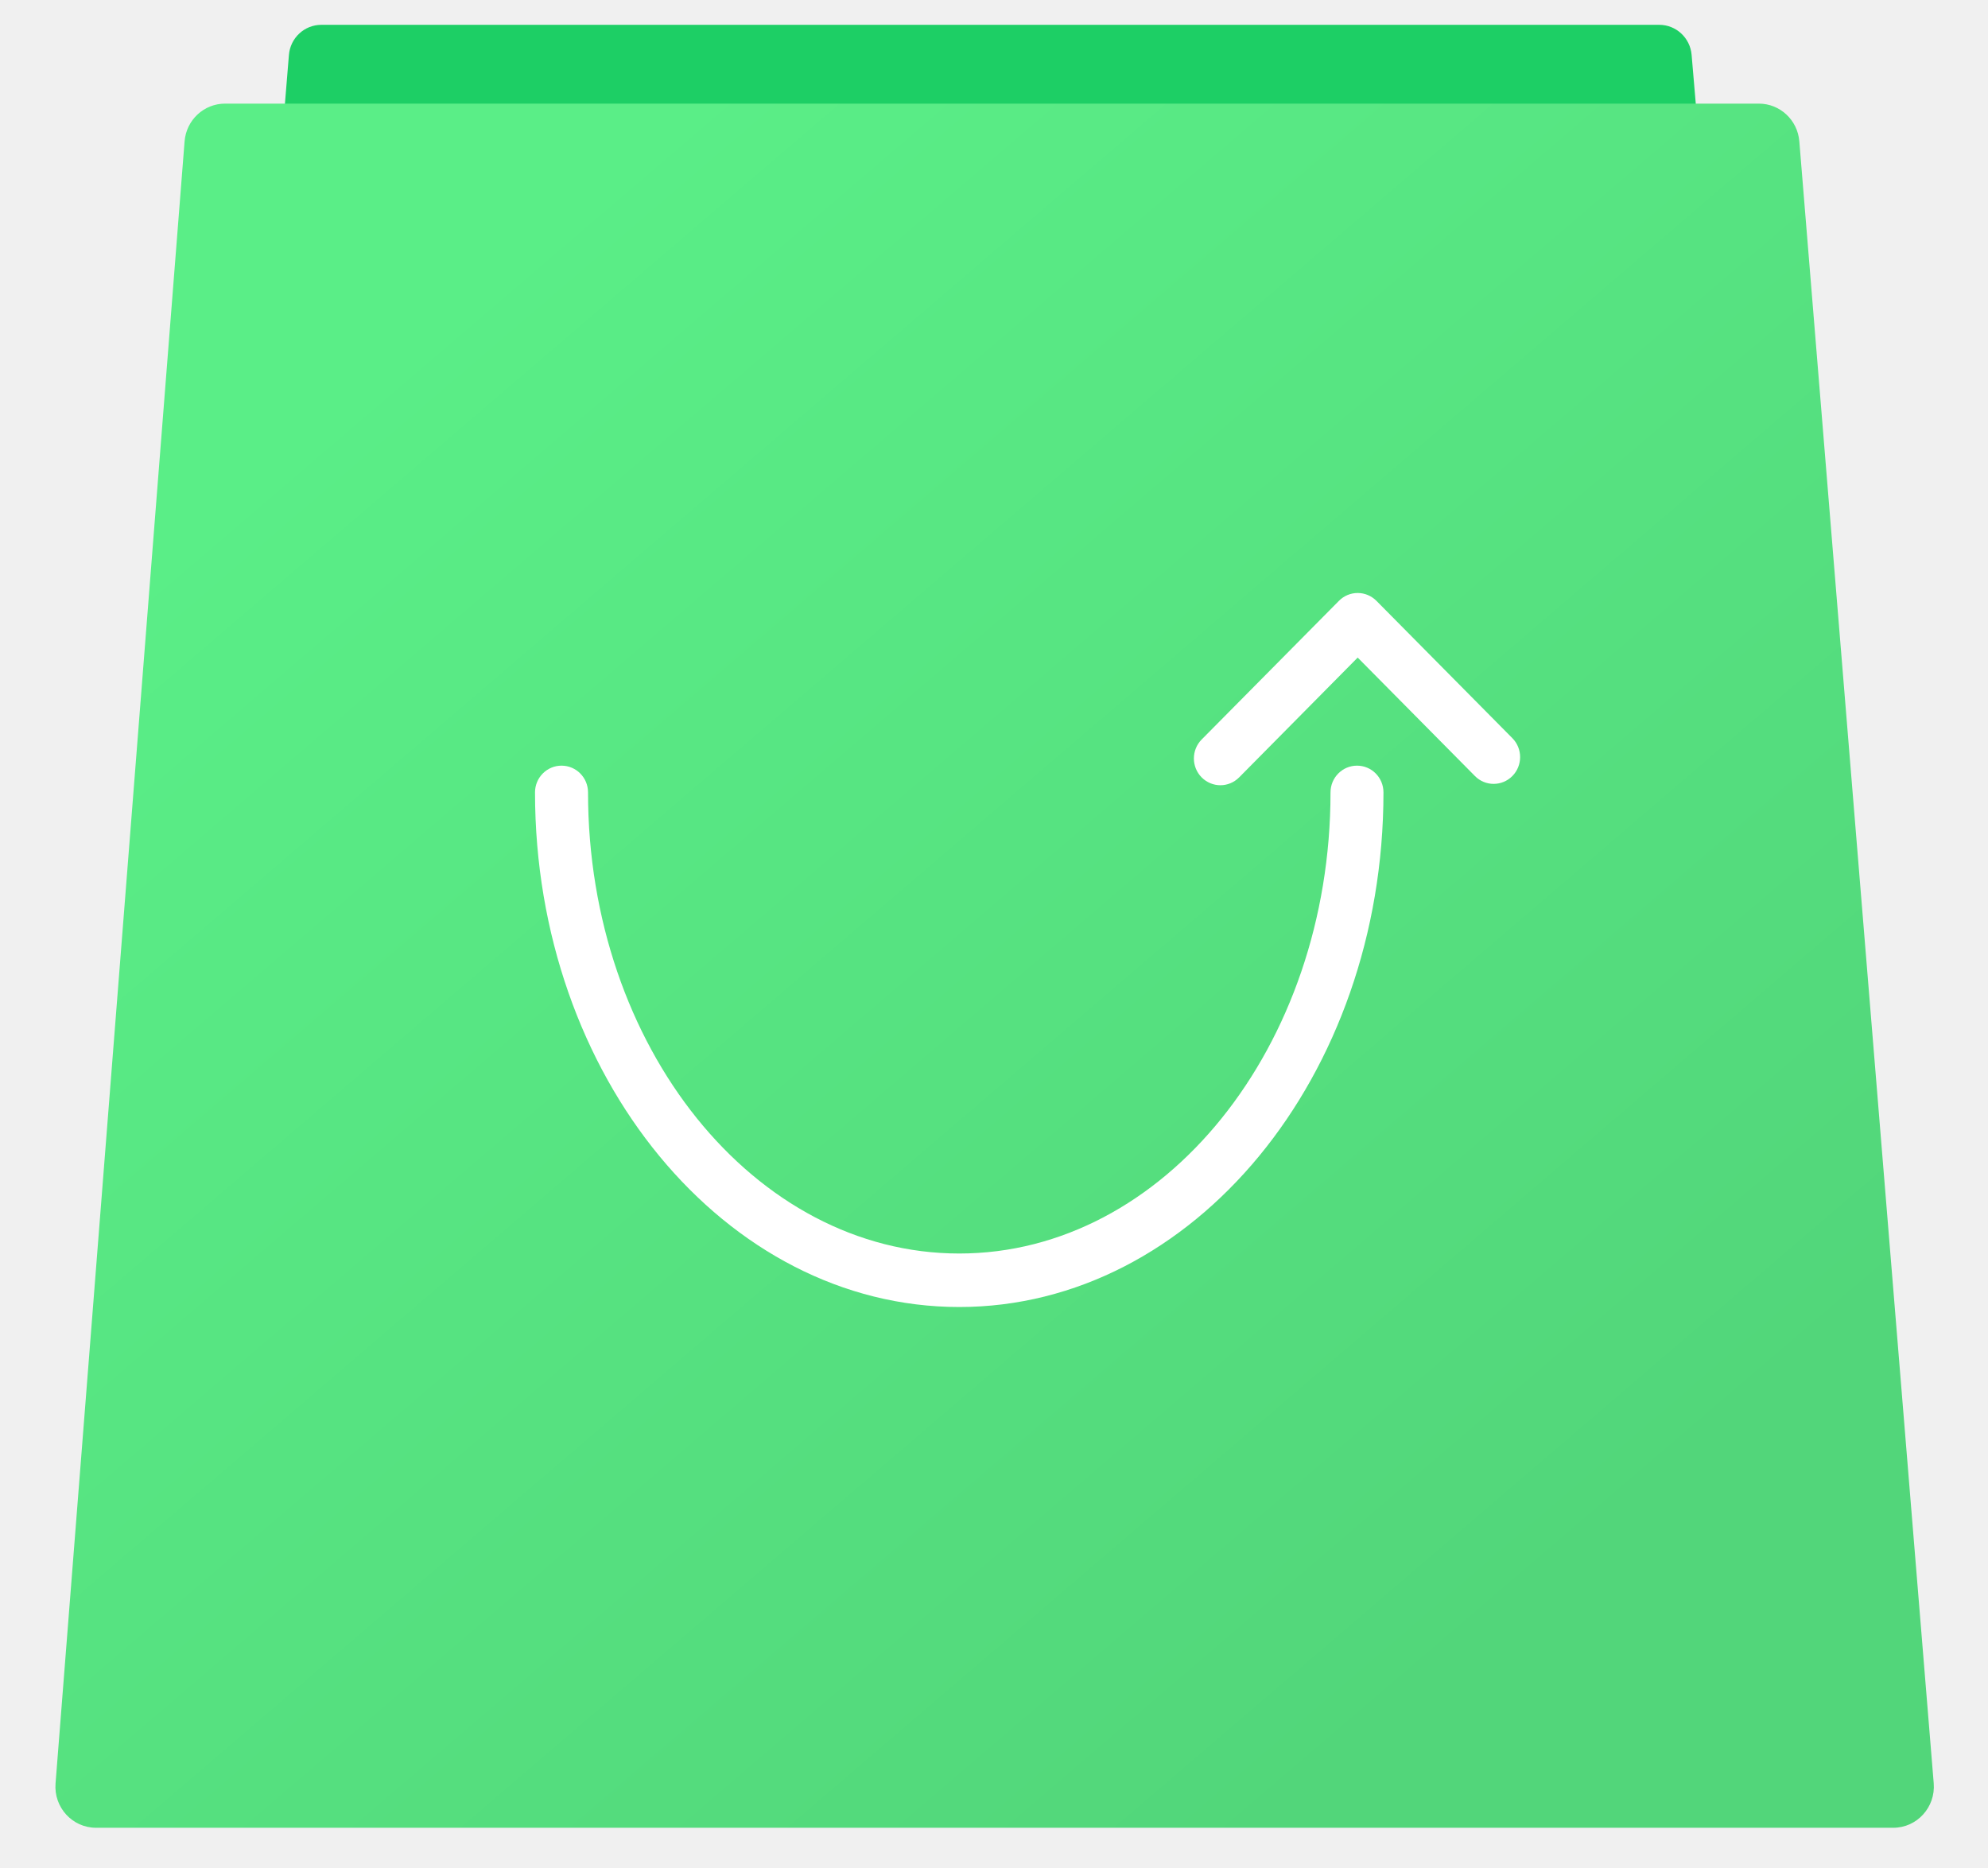
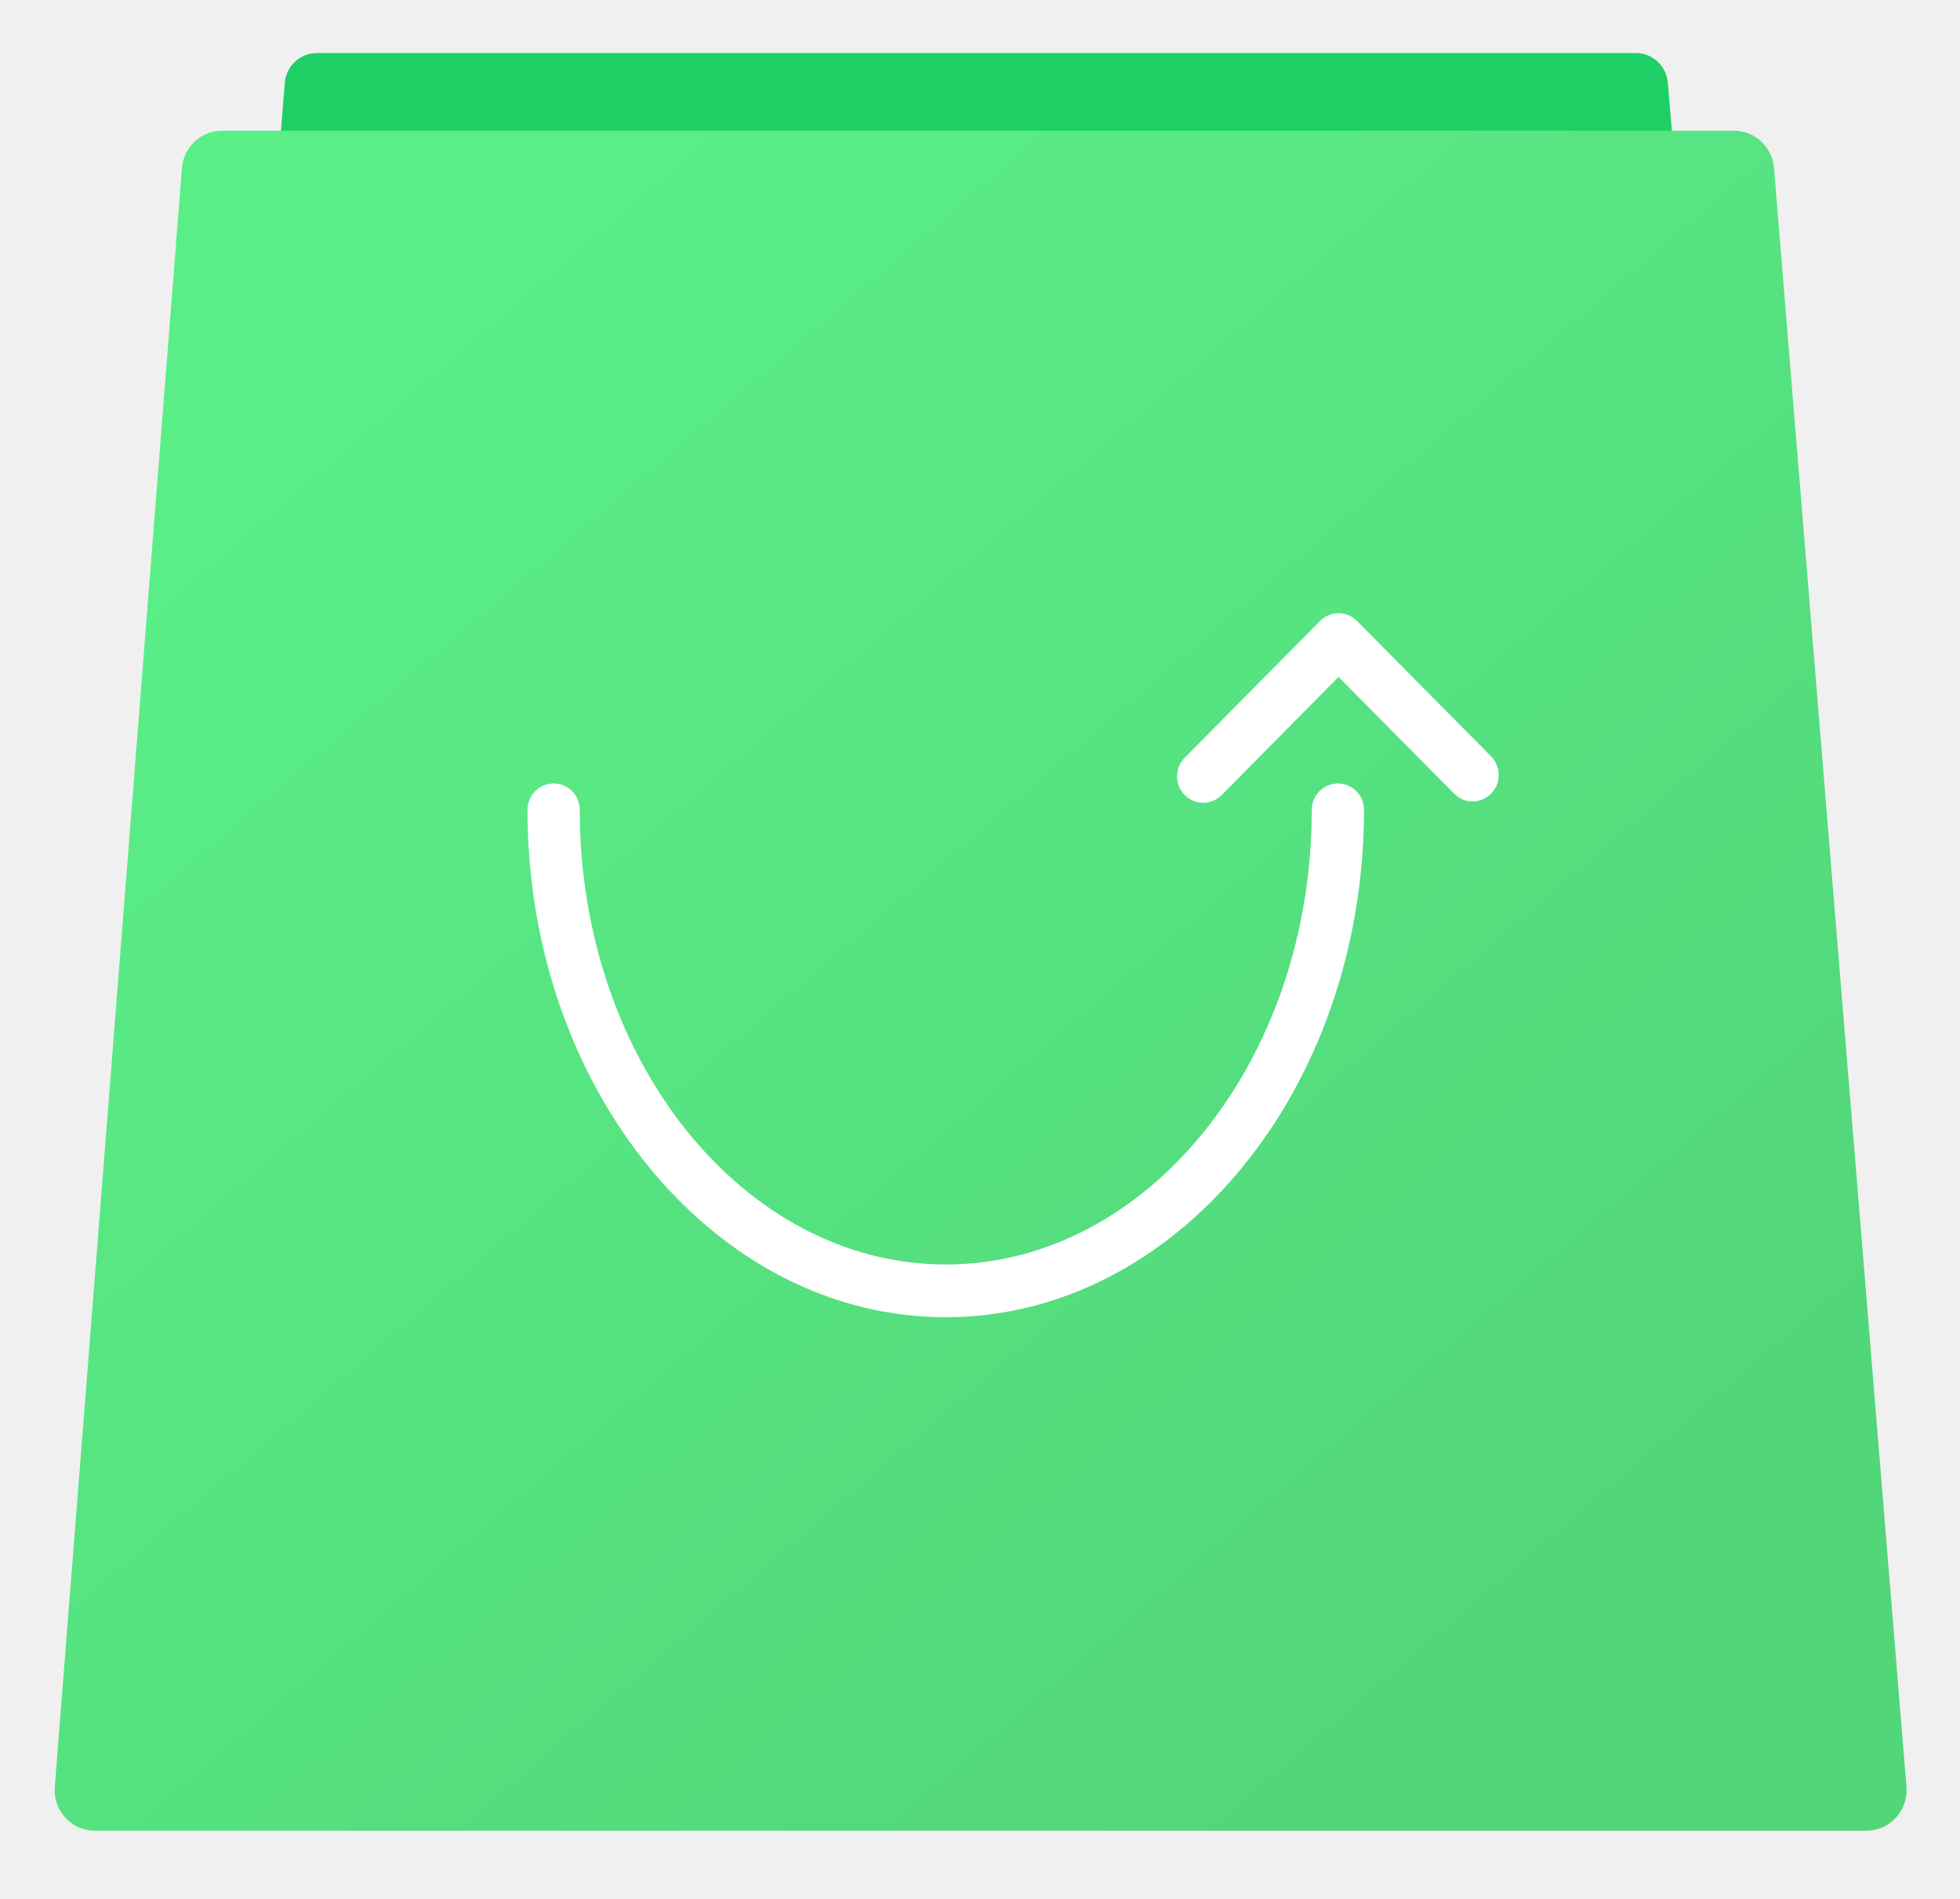
- <svg xmlns="http://www.w3.org/2000/svg" width="33" height="31" viewBox="0 0 33 31" fill="none">
+ <svg xmlns="http://www.w3.org/2000/svg" width="31.16" height="30.18" viewBox="0 0 33 31" fill="none">
  <path d="M30.022 23.665C30.049 23.983 29.801 24.257 29.485 24.257H3.469C3.154 24.257 2.906 23.984 2.932 23.666L4.796 0.912C4.819 0.63 5.053 0.412 5.334 0.412H27.543C27.823 0.412 28.056 0.629 28.08 0.91L30.022 23.665Z" fill="#1DCF65" />
  <path d="M32.099 29.601C32.131 29.998 31.821 30.339 31.427 30.339H1.594C1.201 30.339 0.891 30 0.922 29.604L3.064 2.347C3.092 1.993 3.384 1.72 3.736 1.72H29.196C29.547 1.72 29.839 1.992 29.868 2.345L32.099 29.601Z" fill="url(#paint0_linear_150_362)" />
  <path d="M15.923 21.695C12.04 21.695 8.881 17.863 8.881 13.153C8.881 12.908 9.078 12.709 9.321 12.709C9.564 12.709 9.761 12.907 9.761 13.153C9.761 17.373 12.525 20.807 15.923 20.807C19.321 20.807 22.086 17.373 22.086 13.153C22.086 12.908 22.283 12.709 22.526 12.709C22.769 12.709 22.965 12.907 22.965 13.153C22.965 17.863 19.806 21.695 15.923 21.695Z" fill="white" />
  <path d="M20.258 13.034C20.146 13.034 20.033 12.99 19.947 12.904C19.775 12.73 19.775 12.449 19.947 12.275L22.226 9.973C22.308 9.89 22.42 9.843 22.537 9.843C22.654 9.843 22.765 9.89 22.848 9.973L25.105 12.253C25.276 12.426 25.276 12.708 25.105 12.881C24.933 13.055 24.654 13.055 24.483 12.881L22.537 10.915L20.569 12.904C20.483 12.99 20.371 13.034 20.258 13.034Z" fill="white" />
  <defs>
    <linearGradient id="paint0_linear_150_362" x1="25.873" y1="26.334" x2="7.513" y2="4.901" gradientUnits="userSpaceOnUse">
      <stop stop-color="#52D67A" />
      <stop offset="1" stop-color="#5AEE87" />
    </linearGradient>
  </defs>
</svg>
